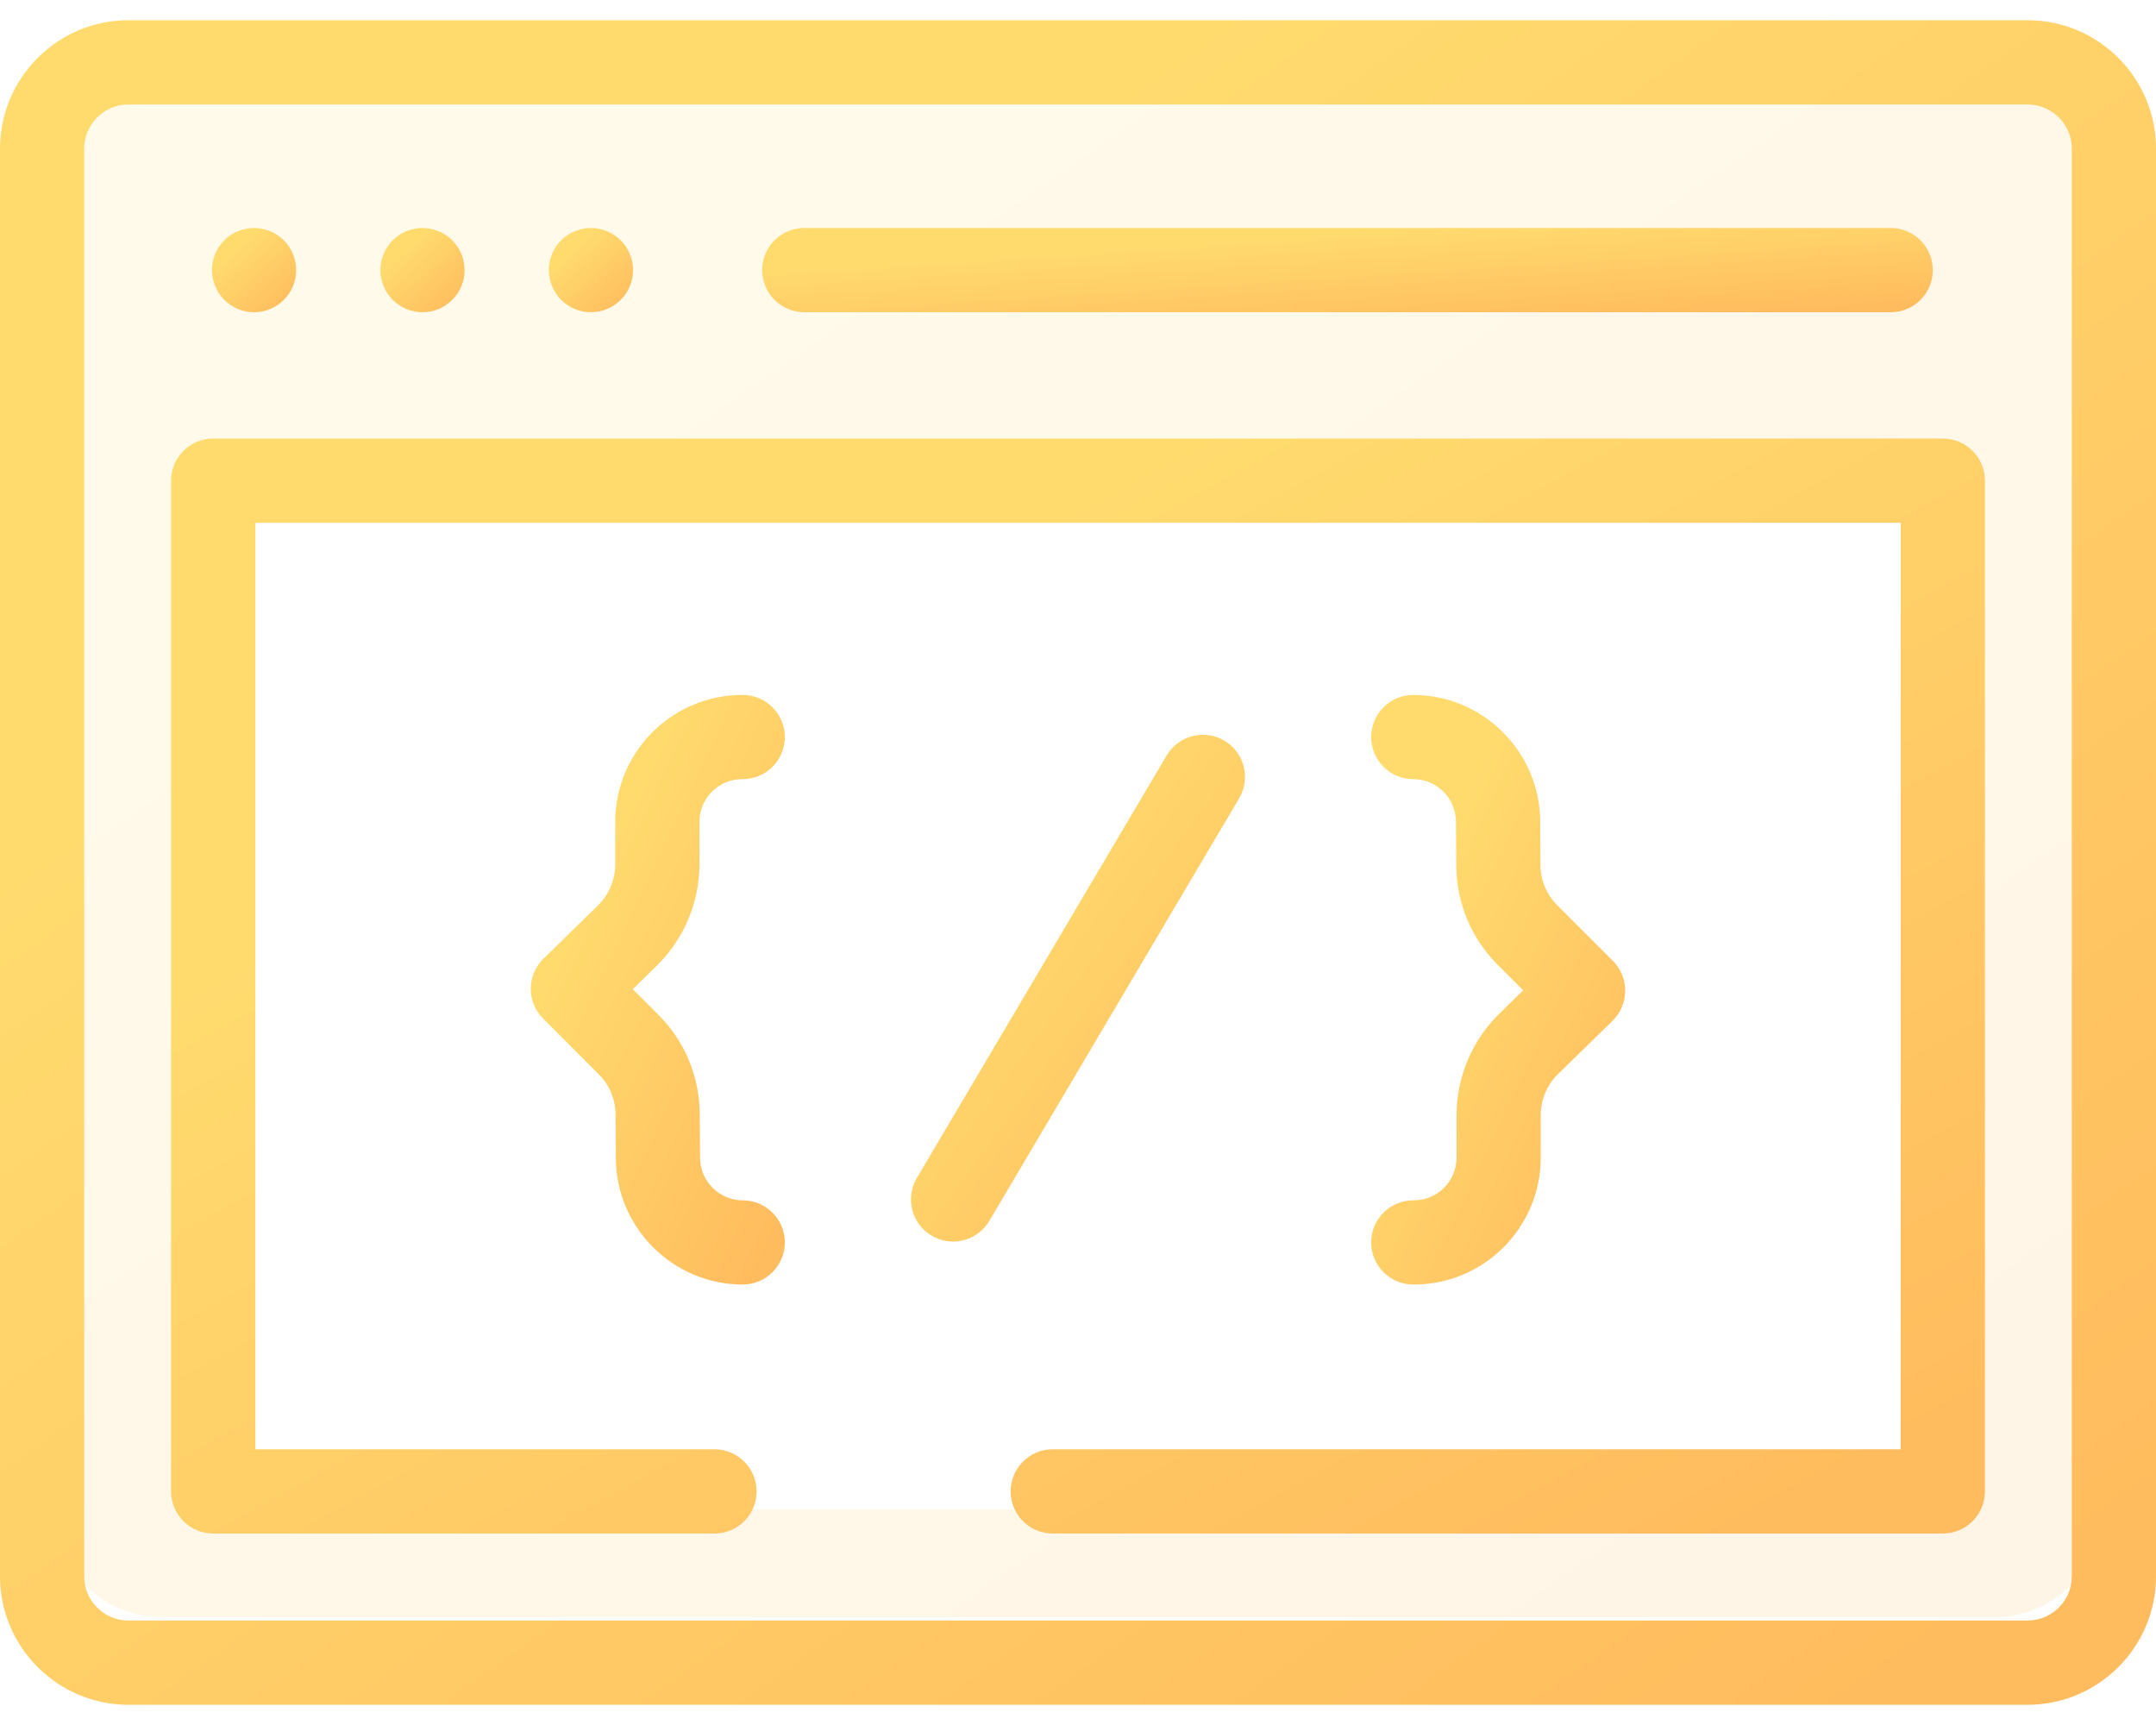
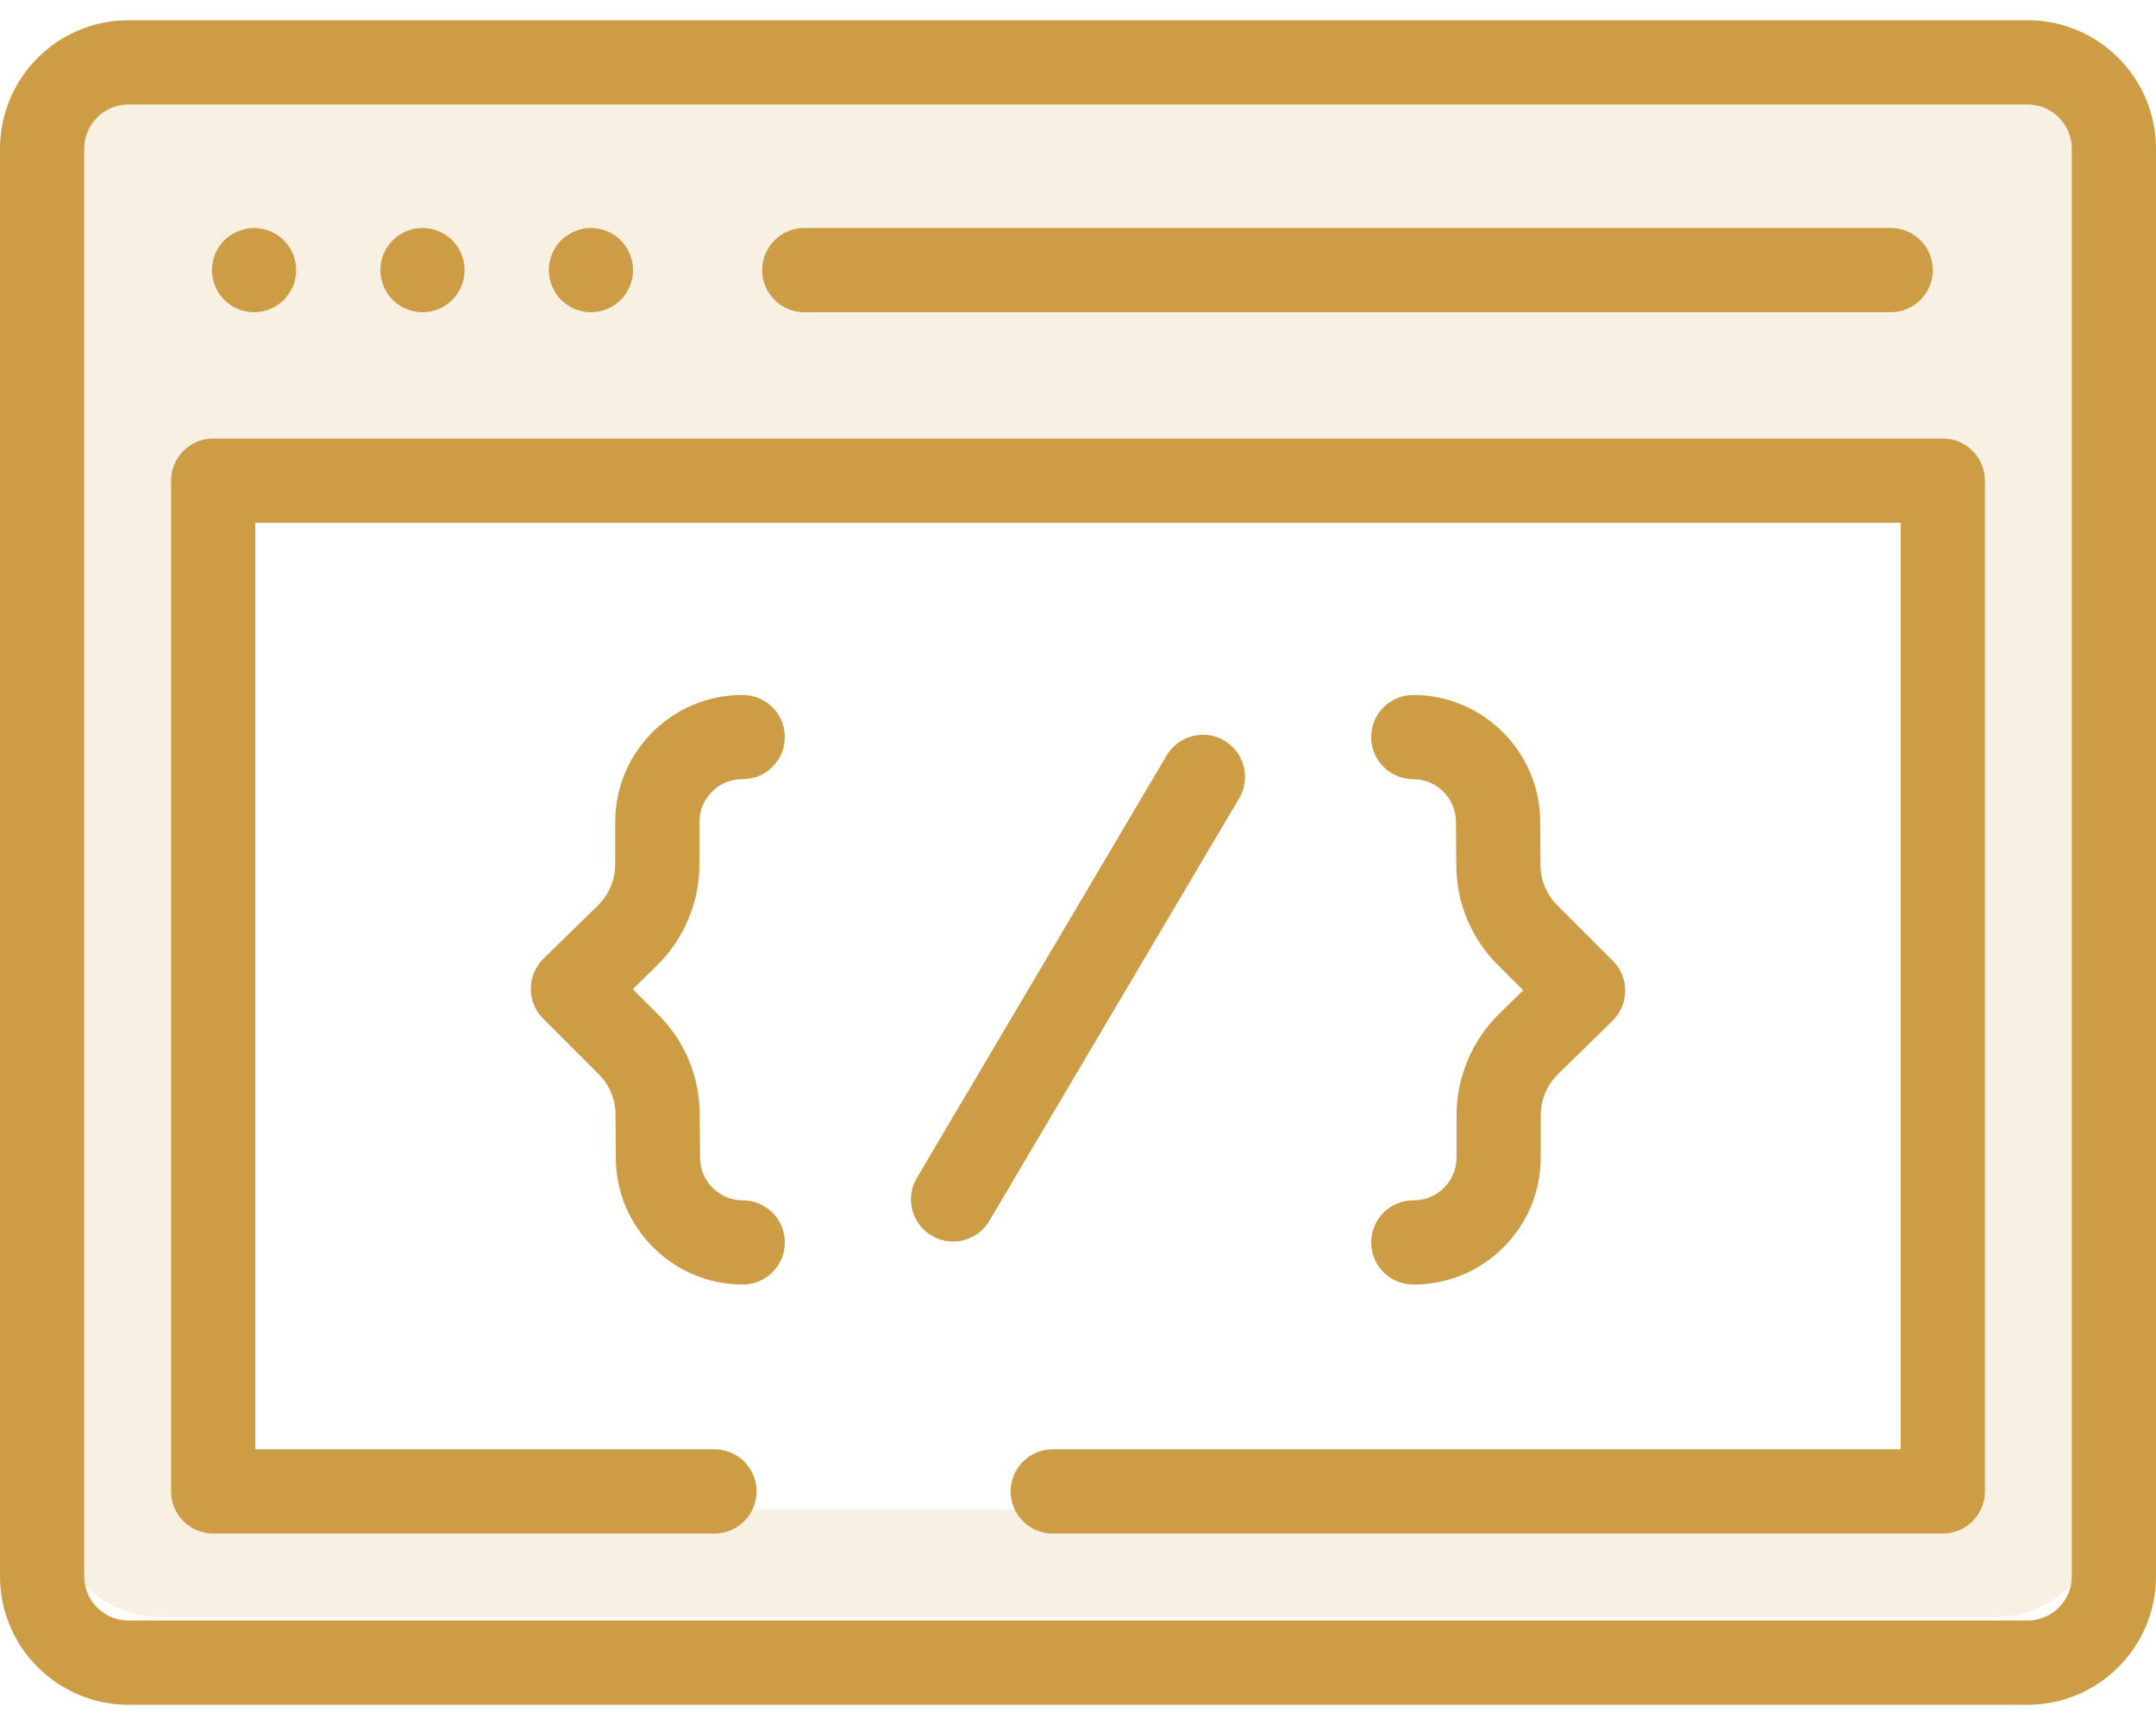
<svg xmlns="http://www.w3.org/2000/svg" width="40" height="32" viewBox="0 0 40 32" fill="none">
  <path opacity="0.15" fill-rule="evenodd" clip-rule="evenodd" d="M3 1C1.895 1 1 1.895 1 3V28C1 29.105 1.895 30 3 30H37C38.105 30 39 29.105 39 28V3C39 1.895 38.105 1 37 1H3ZM36 9H4V28H36V9Z" fill="url(#paint0_linear)" />
  <path d="M37.617 0.375H2.383C1.069 0.375 0 1.444 0 2.758V29.242C0 30.556 1.069 31.625 2.383 31.625H37.617C38.931 31.625 40 30.556 40 29.242V2.758C40 1.444 38.931 0.375 37.617 0.375ZM38.438 29.242C38.438 29.695 38.069 30.062 37.617 30.062H2.383C1.931 30.062 1.562 29.695 1.562 29.242V2.758C1.562 2.306 1.931 1.938 2.383 1.938H37.617C38.069 1.938 38.438 2.306 38.438 2.758V29.242Z" fill="url(#paint1_linear)" />
  <path d="M14.922 5.792H35.078C35.51 5.792 35.859 5.442 35.859 5.01C35.859 4.579 35.51 4.229 35.078 4.229H14.922C14.49 4.229 14.141 4.579 14.141 5.01C14.141 5.442 14.49 5.792 14.922 5.792Z" fill="url(#paint2_linear)" />
  <path d="M3.992 5.309C4.012 5.356 4.036 5.402 4.064 5.444C4.092 5.487 4.125 5.527 4.161 5.562C4.306 5.709 4.508 5.792 4.713 5.792C4.765 5.792 4.816 5.787 4.866 5.777C4.916 5.767 4.966 5.752 5.013 5.732C5.06 5.713 5.105 5.688 5.147 5.66C5.19 5.631 5.23 5.598 5.266 5.563C5.302 5.527 5.334 5.487 5.363 5.444C5.392 5.402 5.416 5.356 5.435 5.309C5.455 5.262 5.47 5.213 5.48 5.163C5.49 5.113 5.494 5.061 5.494 5.01C5.494 4.959 5.49 4.908 5.48 4.858C5.47 4.808 5.455 4.759 5.435 4.712C5.416 4.664 5.392 4.619 5.363 4.577C5.334 4.534 5.302 4.494 5.266 4.458C5.23 4.422 5.19 4.389 5.147 4.361C5.105 4.333 5.06 4.309 5.013 4.289C4.966 4.27 4.916 4.255 4.866 4.245C4.766 4.224 4.662 4.224 4.561 4.245C4.511 4.255 4.462 4.27 4.415 4.289C4.367 4.309 4.322 4.333 4.28 4.361C4.237 4.389 4.197 4.422 4.161 4.458C4.125 4.494 4.092 4.534 4.064 4.577C4.036 4.619 4.012 4.664 3.992 4.712C3.973 4.759 3.958 4.808 3.948 4.858C3.937 4.908 3.932 4.959 3.932 5.01C3.932 5.061 3.937 5.113 3.948 5.163C3.958 5.213 3.973 5.262 3.992 5.309Z" fill="url(#paint3_linear)" />
  <path d="M7.117 5.309C7.137 5.356 7.161 5.402 7.189 5.444C7.217 5.487 7.25 5.527 7.286 5.562C7.431 5.709 7.633 5.792 7.838 5.792C7.89 5.792 7.941 5.787 7.991 5.777C8.041 5.767 8.091 5.752 8.138 5.732C8.185 5.713 8.23 5.688 8.272 5.66C8.315 5.631 8.355 5.598 8.391 5.563C8.427 5.527 8.459 5.487 8.488 5.444C8.517 5.402 8.541 5.356 8.56 5.309C8.58 5.262 8.595 5.213 8.605 5.163C8.615 5.113 8.619 5.061 8.619 5.01C8.619 4.959 8.615 4.908 8.605 4.858C8.595 4.808 8.58 4.759 8.56 4.712C8.541 4.664 8.517 4.619 8.488 4.577C8.459 4.534 8.427 4.494 8.391 4.458C8.355 4.422 8.315 4.389 8.272 4.361C8.23 4.333 8.185 4.309 8.138 4.289C8.091 4.27 8.041 4.255 7.991 4.245C7.891 4.224 7.787 4.224 7.686 4.245C7.636 4.255 7.587 4.27 7.54 4.289C7.492 4.309 7.447 4.333 7.405 4.361C7.362 4.389 7.322 4.422 7.286 4.458C7.25 4.494 7.217 4.534 7.189 4.577C7.161 4.619 7.137 4.664 7.117 4.712C7.098 4.759 7.083 4.808 7.073 4.858C7.062 4.908 7.057 4.959 7.057 5.01C7.057 5.061 7.062 5.113 7.073 5.163C7.083 5.213 7.098 5.262 7.117 5.309Z" fill="url(#paint4_linear)" />
  <path d="M10.242 5.309C10.262 5.356 10.286 5.402 10.314 5.444C10.342 5.487 10.375 5.527 10.411 5.562C10.447 5.598 10.487 5.631 10.53 5.66C10.572 5.688 10.617 5.713 10.665 5.732C10.712 5.752 10.761 5.767 10.811 5.777C10.861 5.787 10.912 5.791 10.963 5.791C11.015 5.791 11.066 5.787 11.116 5.777C11.166 5.767 11.216 5.752 11.262 5.732C11.309 5.713 11.355 5.688 11.398 5.66C11.44 5.631 11.48 5.598 11.516 5.562C11.552 5.527 11.585 5.487 11.613 5.444C11.642 5.402 11.666 5.356 11.685 5.309C11.705 5.262 11.72 5.213 11.73 5.163C11.74 5.113 11.744 5.061 11.744 5.01C11.744 4.959 11.74 4.908 11.73 4.858C11.72 4.808 11.705 4.759 11.685 4.712C11.666 4.664 11.642 4.619 11.613 4.577C11.585 4.534 11.552 4.494 11.516 4.458C11.48 4.422 11.44 4.389 11.398 4.361C11.355 4.333 11.309 4.309 11.262 4.289C11.216 4.27 11.166 4.255 11.116 4.245C11.016 4.224 10.912 4.224 10.811 4.245C10.761 4.255 10.712 4.27 10.665 4.289C10.617 4.309 10.572 4.333 10.53 4.361C10.487 4.389 10.447 4.422 10.411 4.458C10.375 4.494 10.342 4.534 10.314 4.577C10.286 4.619 10.262 4.664 10.242 4.712C10.223 4.759 10.208 4.808 10.198 4.858C10.187 4.908 10.182 4.959 10.182 5.01C10.182 5.061 10.187 5.113 10.198 5.163C10.208 5.213 10.223 5.262 10.242 5.309Z" fill="url(#paint5_linear)" />
  <path d="M22.715 13.739C22.344 13.519 21.865 13.643 21.645 14.014L17.01 21.852C16.79 22.224 16.913 22.703 17.285 22.922C17.409 22.996 17.546 23.032 17.682 23.032C17.949 23.032 18.209 22.894 18.355 22.648L22.99 14.809C23.21 14.438 23.087 13.959 22.715 13.739Z" fill="url(#paint6_linear)" />
  <path d="M12.977 16.035V15.246C12.977 14.809 13.332 14.454 13.769 14.454H13.78C14.211 14.454 14.561 14.104 14.561 13.673C14.561 13.242 14.211 12.892 13.78 12.892H13.769C12.471 12.892 11.414 13.948 11.414 15.246V16.035C11.414 16.319 11.298 16.596 11.095 16.795L10.082 17.785C9.933 17.931 9.849 18.131 9.847 18.34C9.846 18.548 9.929 18.749 10.076 18.896L11.108 19.928C11.307 20.126 11.417 20.391 11.42 20.672L11.425 21.491C11.434 22.78 12.49 23.829 13.78 23.829C14.211 23.829 14.561 23.479 14.561 23.048C14.561 22.616 14.211 22.267 13.78 22.267C13.346 22.267 12.991 21.914 12.988 21.48L12.982 20.661C12.977 19.966 12.704 19.313 12.213 18.823L11.74 18.35L12.187 17.912C12.689 17.421 12.977 16.737 12.977 16.035Z" fill="url(#paint7_linear)" />
  <path d="M27.023 20.686V21.474C27.023 21.911 26.668 22.267 26.231 22.267H26.22C25.789 22.267 25.439 22.616 25.439 23.048C25.439 23.479 25.789 23.829 26.22 23.829H26.231C27.529 23.829 28.585 22.773 28.585 21.474V20.686C28.585 20.402 28.702 20.125 28.905 19.926L29.918 18.936C30.067 18.79 30.151 18.59 30.152 18.381C30.154 18.172 30.071 17.972 29.923 17.824L28.892 16.793C28.693 16.595 28.582 16.33 28.58 16.049L28.575 15.23C28.566 13.941 27.509 12.892 26.22 12.892C25.789 12.892 25.439 13.242 25.439 13.673C25.439 14.104 25.789 14.454 26.22 14.454C26.654 14.454 27.009 14.807 27.012 15.241L27.018 16.059C27.023 16.754 27.296 17.407 27.787 17.898L28.26 18.371L27.812 18.809C27.311 19.3 27.023 19.984 27.023 20.686Z" fill="url(#paint8_linear)" />
  <path d="M36.044 8.135H3.956C3.524 8.135 3.174 8.485 3.174 8.917V27.667C3.174 28.098 3.524 28.448 3.956 28.448H13.255C13.687 28.448 14.037 28.098 14.037 27.667C14.037 27.235 13.687 26.885 13.255 26.885H4.737V9.698H35.263V26.885H19.531C19.1 26.885 18.75 27.235 18.75 27.667C18.75 28.098 19.1 28.448 19.531 28.448H36.044C36.476 28.448 36.826 28.098 36.826 27.667V8.917C36.826 8.485 36.476 8.135 36.044 8.135Z" fill="url(#paint9_linear)" />
  <defs>
    <linearGradient id="paint0_linear" x1="3.153" y1="1" x2="26.689" y2="35.054" gradientUnits="userSpaceOnUse">
-       <stop offset="0.259" stop-color="#FFDB6E" />
-       <stop offset="1" stop-color="#FFBC5E" />
+       <stop offset="0.259" stop-color="#cc9d45" />
+       <stop offset="1" stop-color="#cc9d45" />
    </linearGradient>
    <linearGradient id="paint1_linear" x1="2.267" y1="0.375" x2="27.833" y2="36.511" gradientUnits="userSpaceOnUse">
-       <stop offset="0.259" stop-color="#FFDB6E" />
-       <stop offset="1" stop-color="#FFBC5E" />
+       <stop offset="0.259" stop-color="#cc9d45" />
+       <stop offset="1" stop-color="#cc9d45" />
    </linearGradient>
    <linearGradient id="paint2_linear" x1="15.371" y1="4.229" x2="15.547" y2="6.929" gradientUnits="userSpaceOnUse">
-       <stop offset="0.259" stop-color="#FFDB6E" />
-       <stop offset="1" stop-color="#FFBC5E" />
+       <stop offset="0.259" stop-color="#cc9d45" />
+       <stop offset="1" stop-color="#cc9d45" />
    </linearGradient>
    <linearGradient id="paint3_linear" x1="4.02" y1="4.229" x2="5.369" y2="5.719" gradientUnits="userSpaceOnUse">
-       <stop offset="0.259" stop-color="#FFDB6E" />
-       <stop offset="1" stop-color="#FFBC5E" />
+       <stop offset="0.259" stop-color="#cc9d45" />
+       <stop offset="1" stop-color="#cc9d45" />
    </linearGradient>
    <linearGradient id="paint4_linear" x1="7.145" y1="4.229" x2="8.494" y2="5.719" gradientUnits="userSpaceOnUse">
-       <stop offset="0.259" stop-color="#FFDB6E" />
-       <stop offset="1" stop-color="#FFBC5E" />
+       <stop offset="0.259" stop-color="#cc9d45" />
+       <stop offset="1" stop-color="#cc9d45" />
    </linearGradient>
    <linearGradient id="paint5_linear" x1="10.27" y1="4.229" x2="11.619" y2="5.719" gradientUnits="userSpaceOnUse">
-       <stop offset="0.259" stop-color="#FFDB6E" />
-       <stop offset="1" stop-color="#FFBC5E" />
+       <stop offset="0.259" stop-color="#cc9d45" />
+       <stop offset="1" stop-color="#cc9d45" />
    </linearGradient>
    <linearGradient id="paint6_linear" x1="17.252" y1="13.63" x2="25.014" y2="19.281" gradientUnits="userSpaceOnUse">
-       <stop offset="0.259" stop-color="#FFDB6E" />
-       <stop offset="1" stop-color="#FFBC5E" />
+       <stop offset="0.259" stop-color="#cc9d45" />
+       <stop offset="1" stop-color="#cc9d45" />
    </linearGradient>
    <linearGradient id="paint7_linear" x1="10.114" y1="12.892" x2="17.479" y2="16.396" gradientUnits="userSpaceOnUse">
-       <stop offset="0.259" stop-color="#FFDB6E" />
-       <stop offset="1" stop-color="#FFBC5E" />
+       <stop offset="0.259" stop-color="#cc9d45" />
+       <stop offset="1" stop-color="#cc9d45" />
    </linearGradient>
    <linearGradient id="paint8_linear" x1="25.706" y1="12.892" x2="33.07" y2="16.396" gradientUnits="userSpaceOnUse">
-       <stop offset="0.259" stop-color="#FFDB6E" />
-       <stop offset="1" stop-color="#FFBC5E" />
+       <stop offset="0.259" stop-color="#cc9d45" />
+       <stop offset="1" stop-color="#cc9d45" />
    </linearGradient>
    <linearGradient id="paint9_linear" x1="5.081" y1="8.135" x2="19.915" y2="35.272" gradientUnits="userSpaceOnUse">
-       <stop offset="0.259" stop-color="#FFDB6E" />
-       <stop offset="1" stop-color="#FFBC5E" />
+       <stop offset="0.259" stop-color="#cc9d45" />
+       <stop offset="1" stop-color="#cc9d45" />
    </linearGradient>
  </defs>
</svg>
